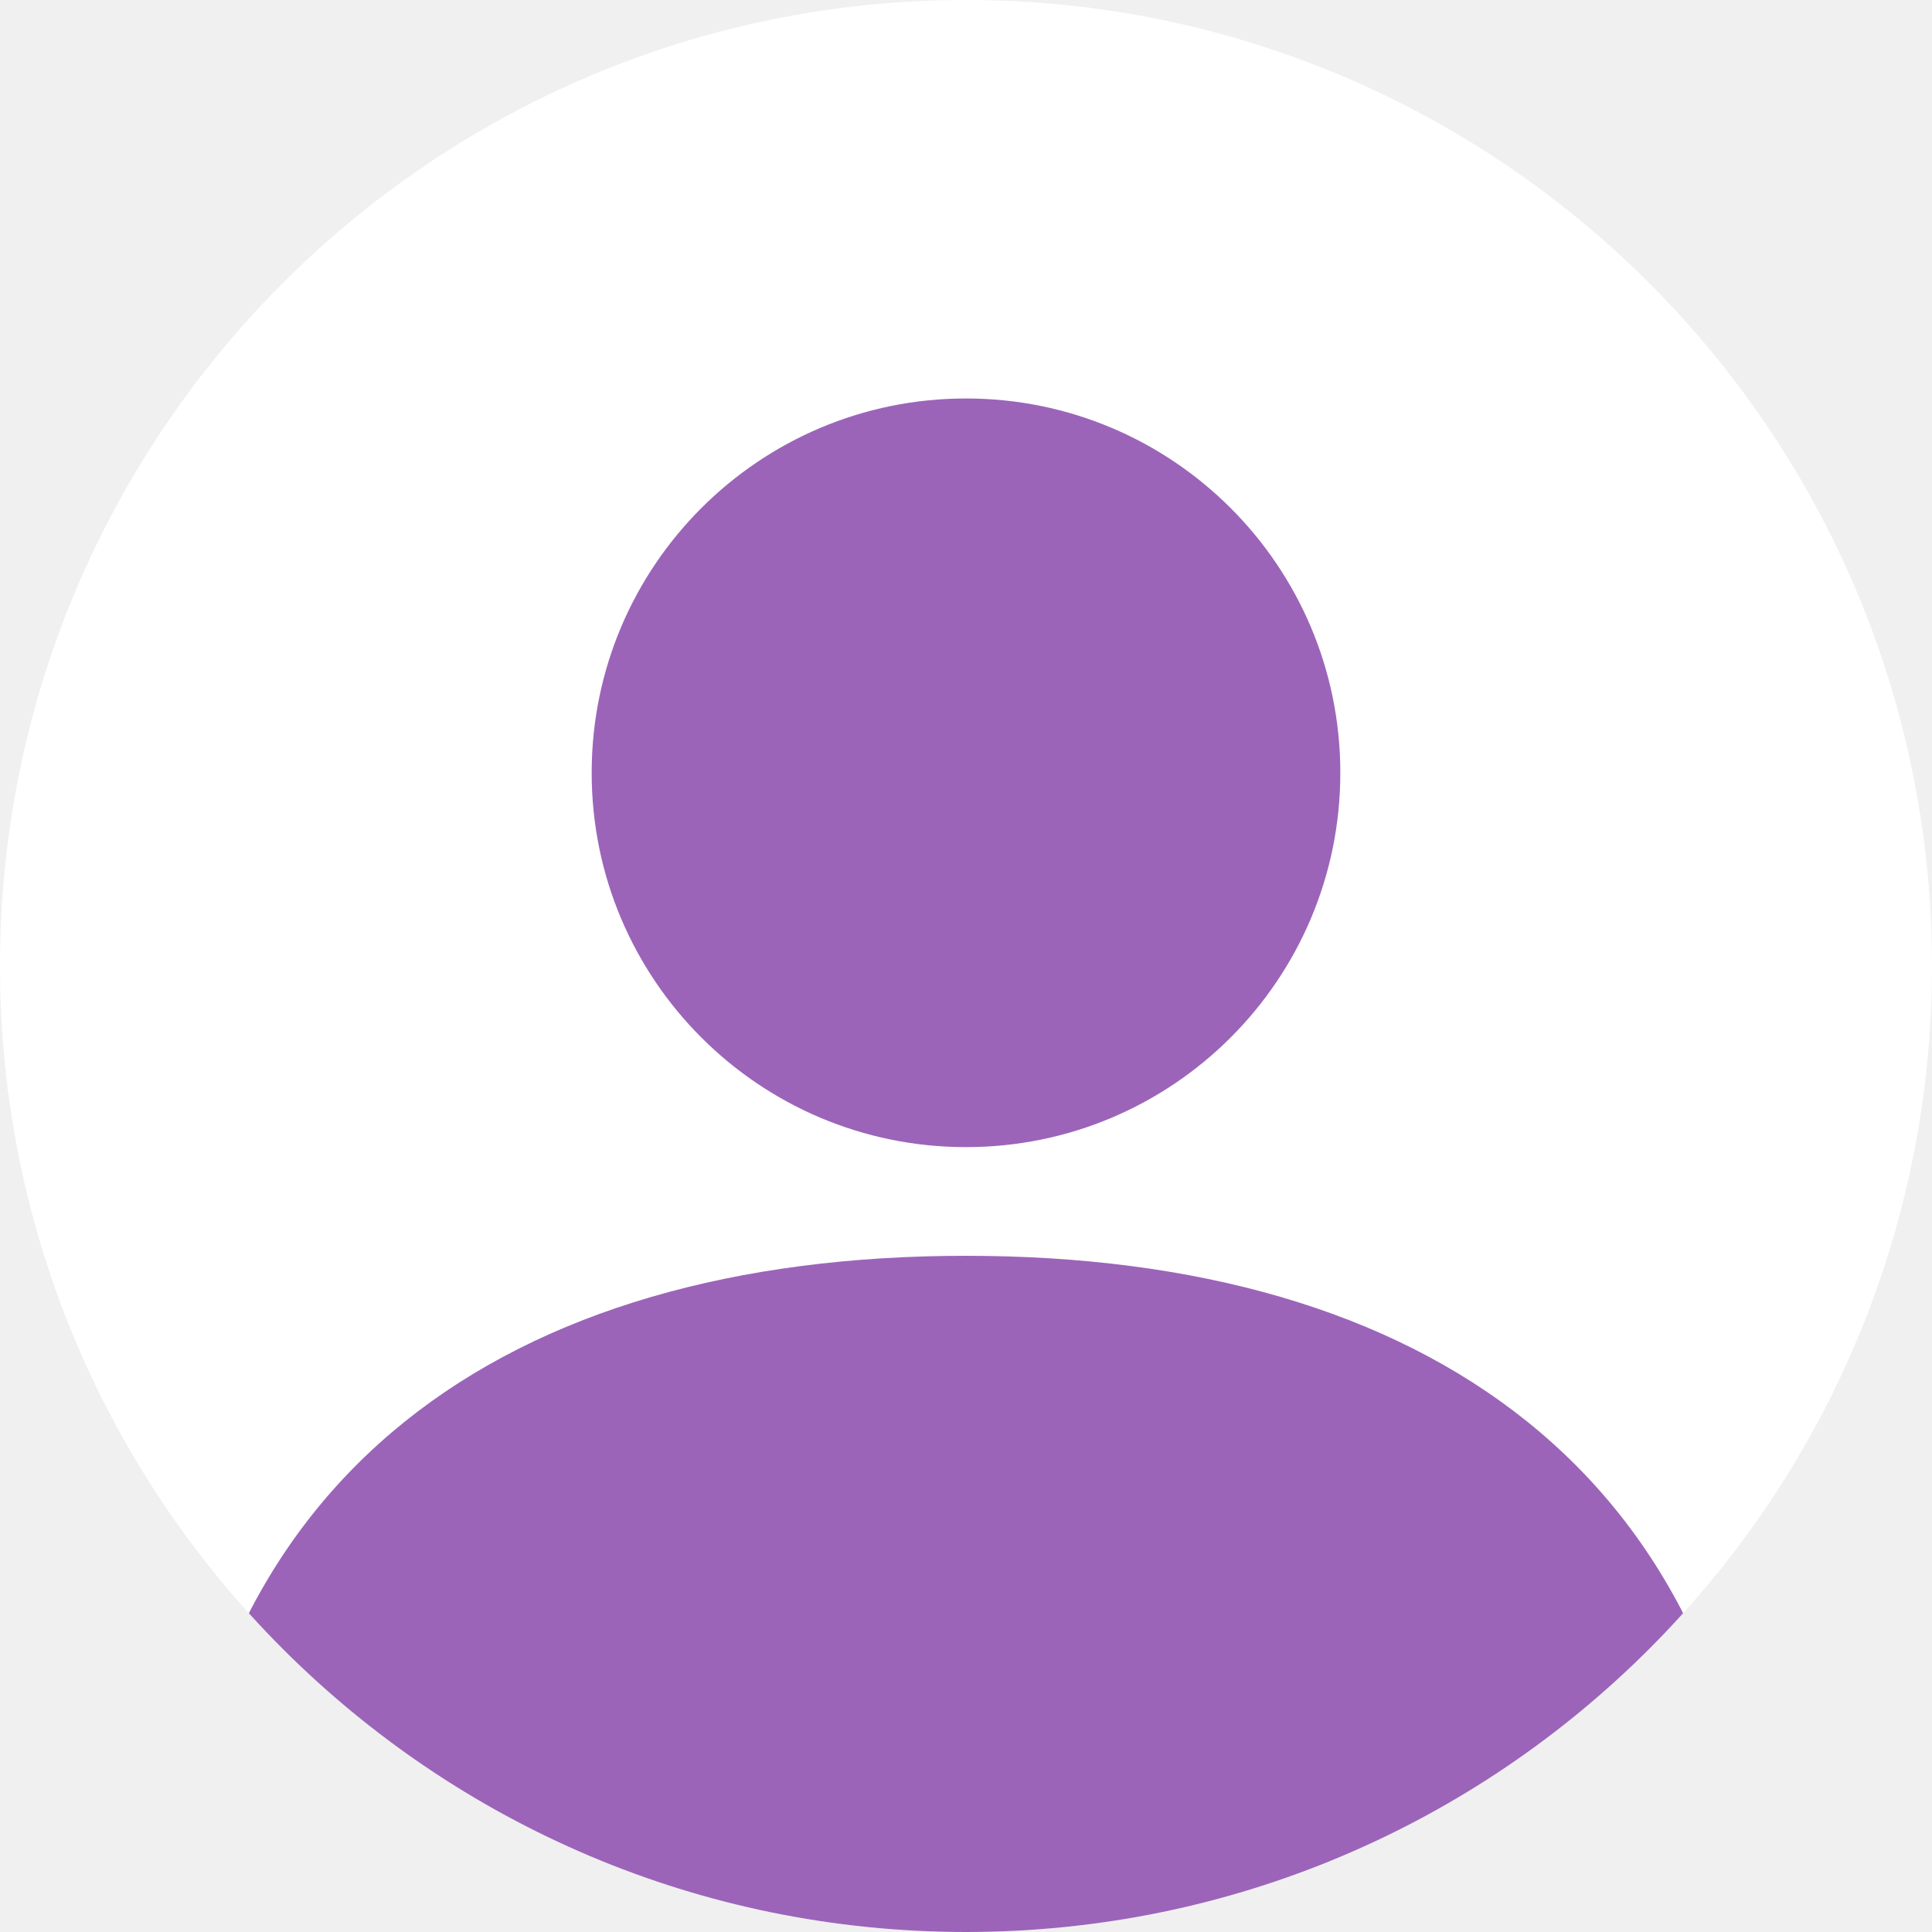
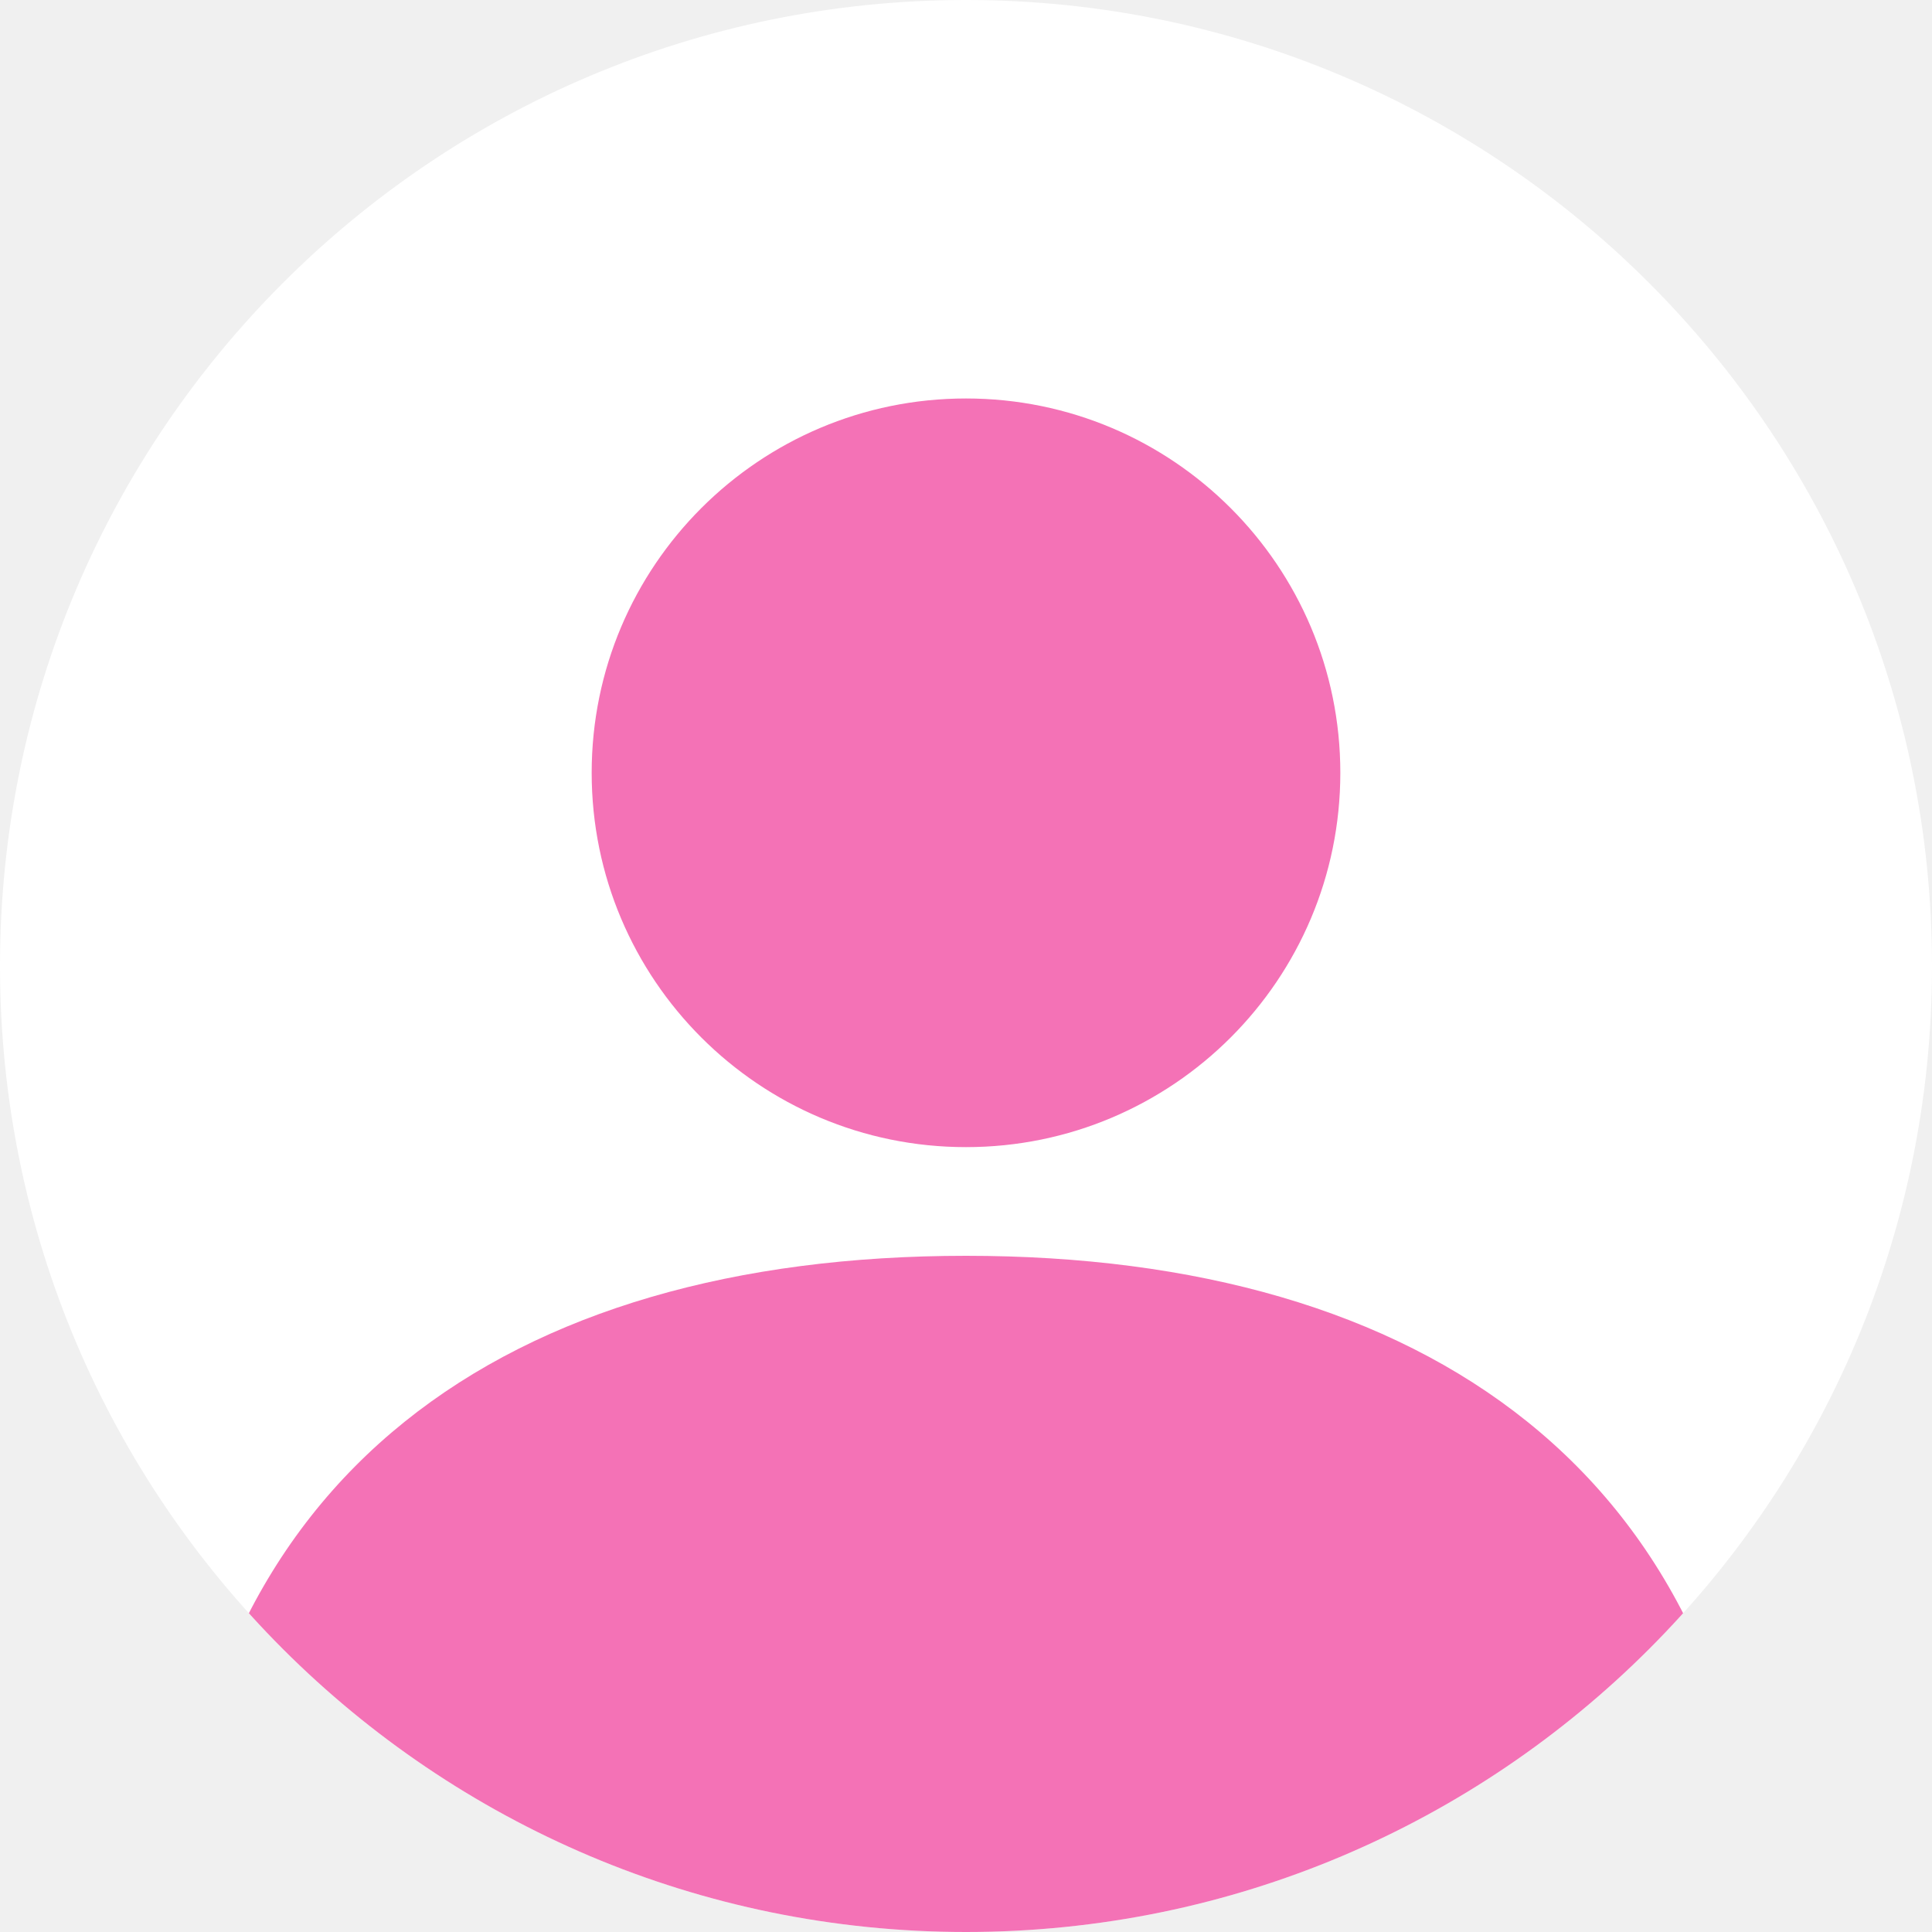
<svg xmlns="http://www.w3.org/2000/svg" viewBox="0 0 160 160" role="img" aria-label="Default female avatar">
  <defs>
    <clipPath id="avatar-female-clip">
      <circle cx="80" cy="80" r="80" />
    </clipPath>
  </defs>
  <circle cx="80" cy="80" r="80" fill="#ffffff" />
  <g clip-path="url(#avatar-female-clip)">
-     <circle cx="80" cy="64" r="31" fill="#9b64b9" />
-     <path d="M14 160c2-38 28-56 66-56s64 18 66 56" fill="#9b64b9" />
+     <circle cx="80" cy="64" r="31" fill="#f472b6" />
+     <path d="M14 160c2-38 28-56 66-56s64 18 66 56" fill="#f472b6" />
  </g>
</svg>
